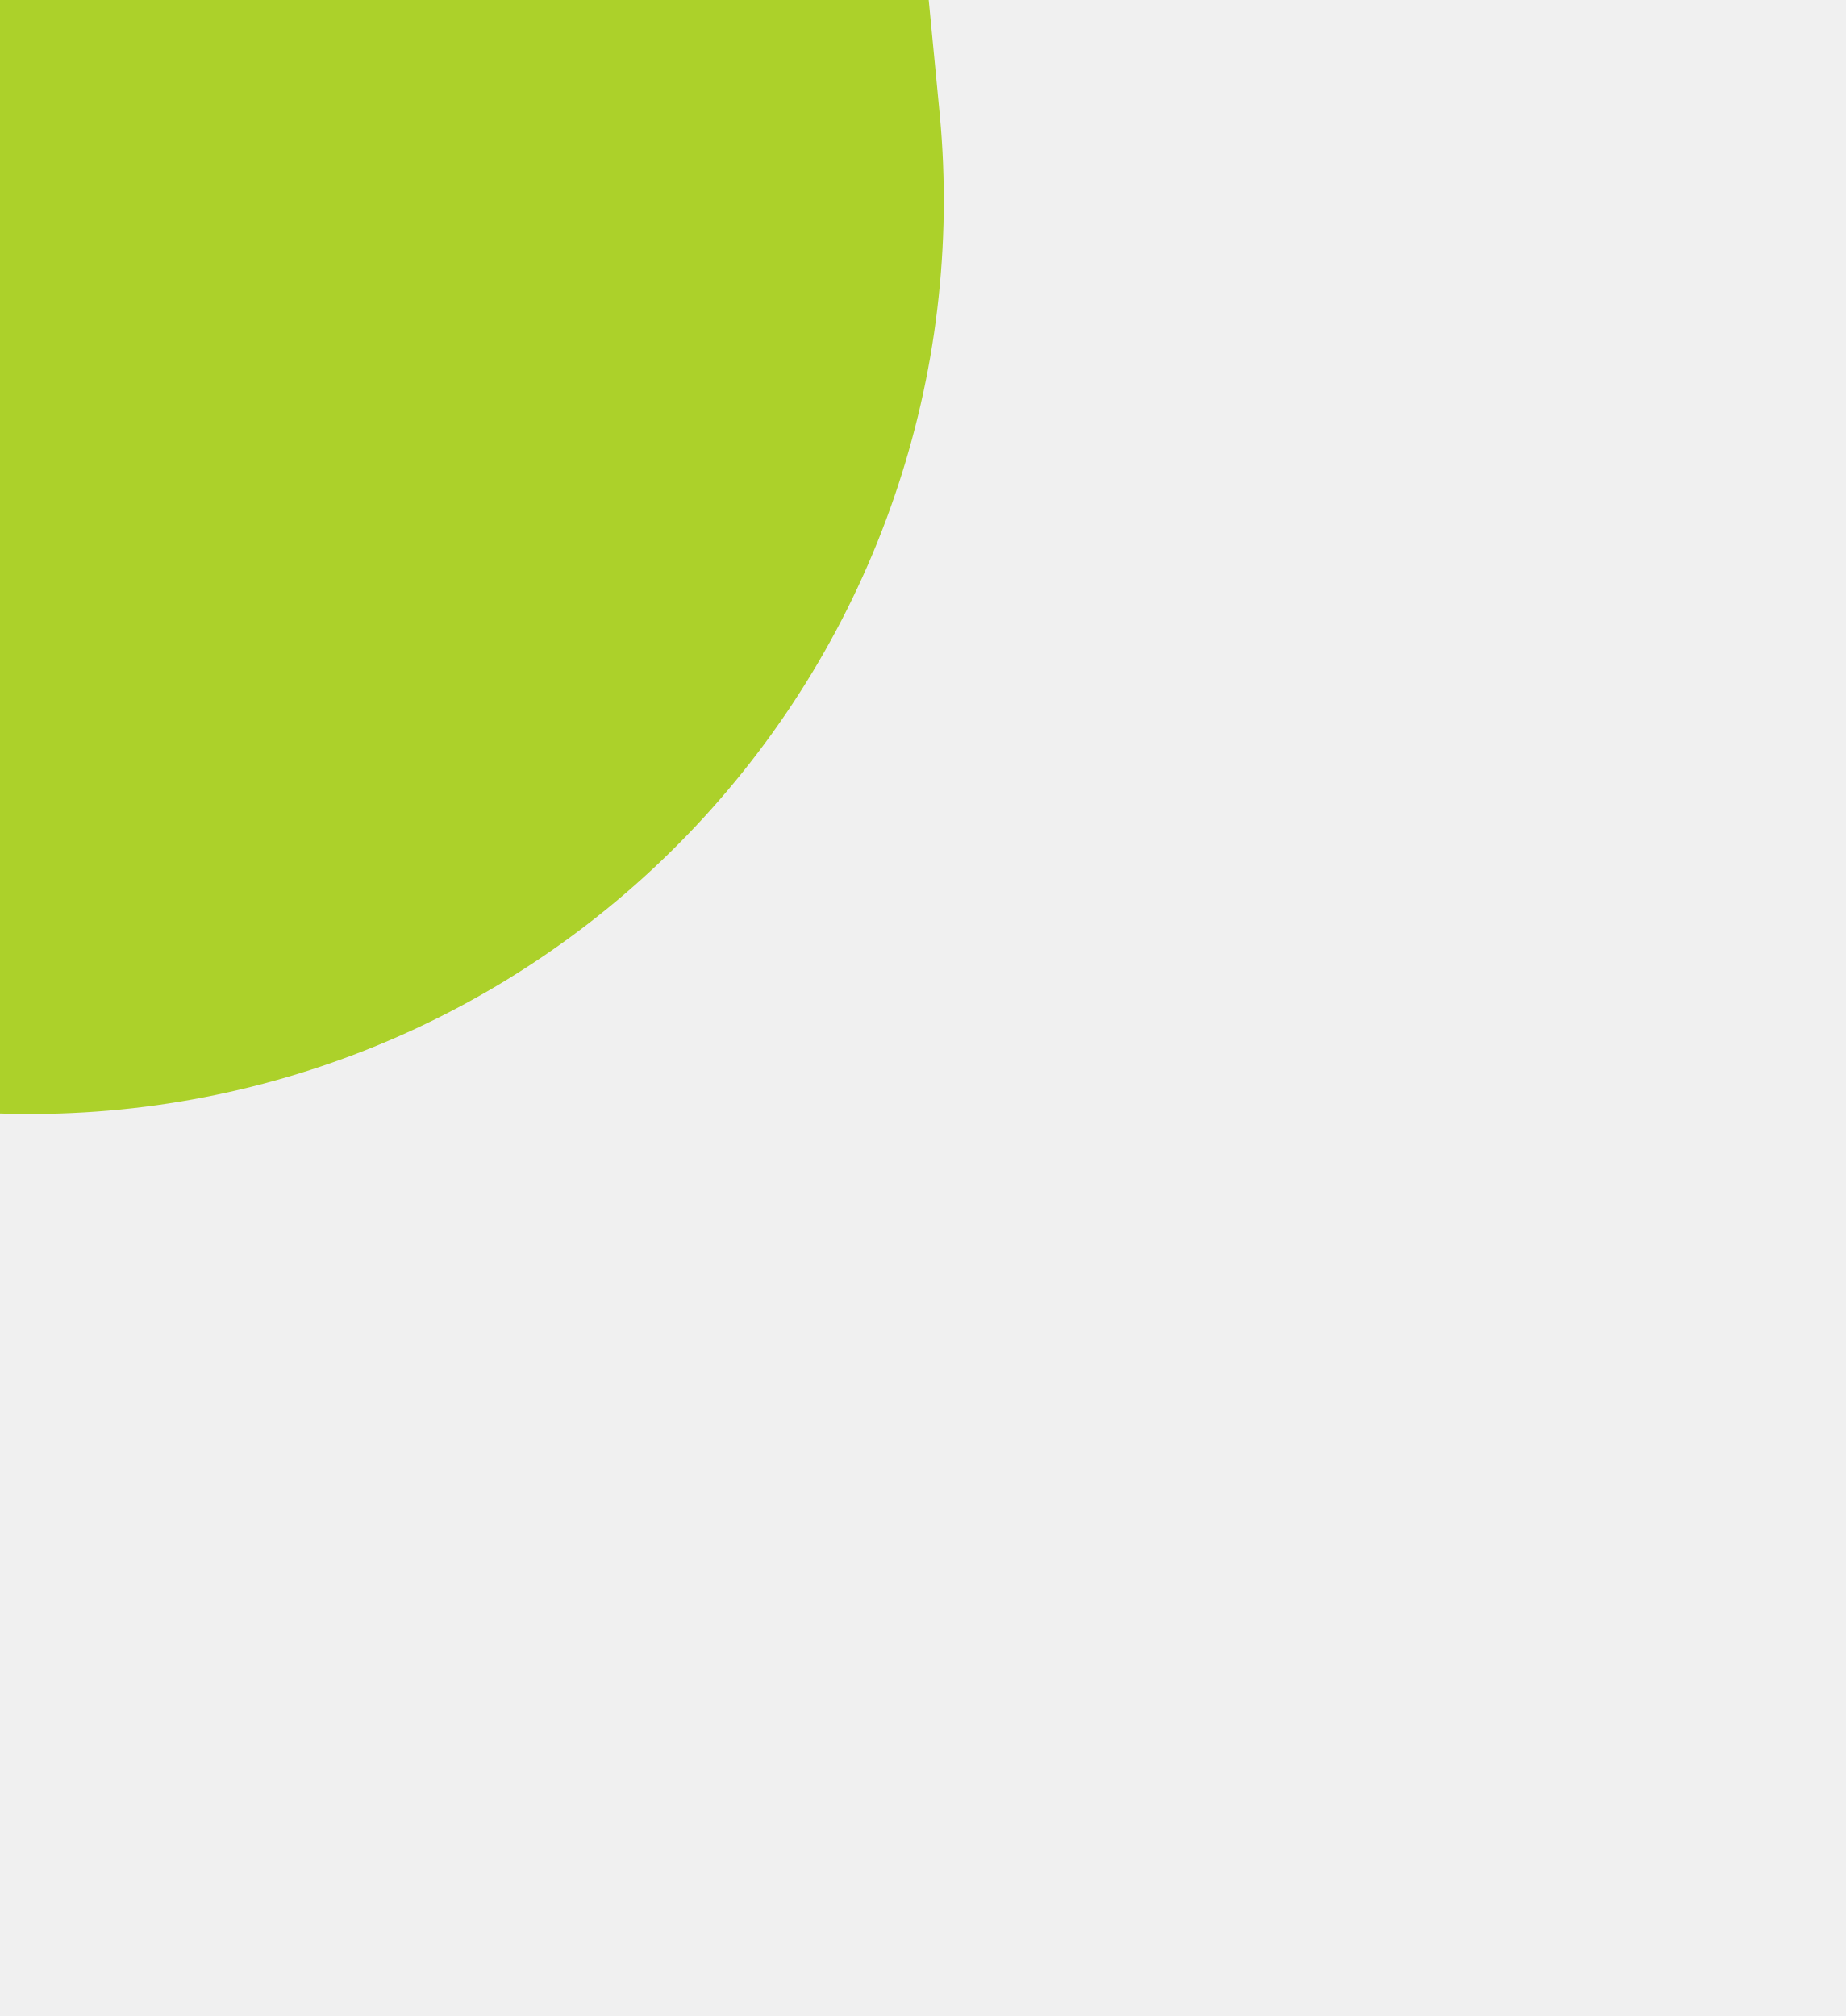
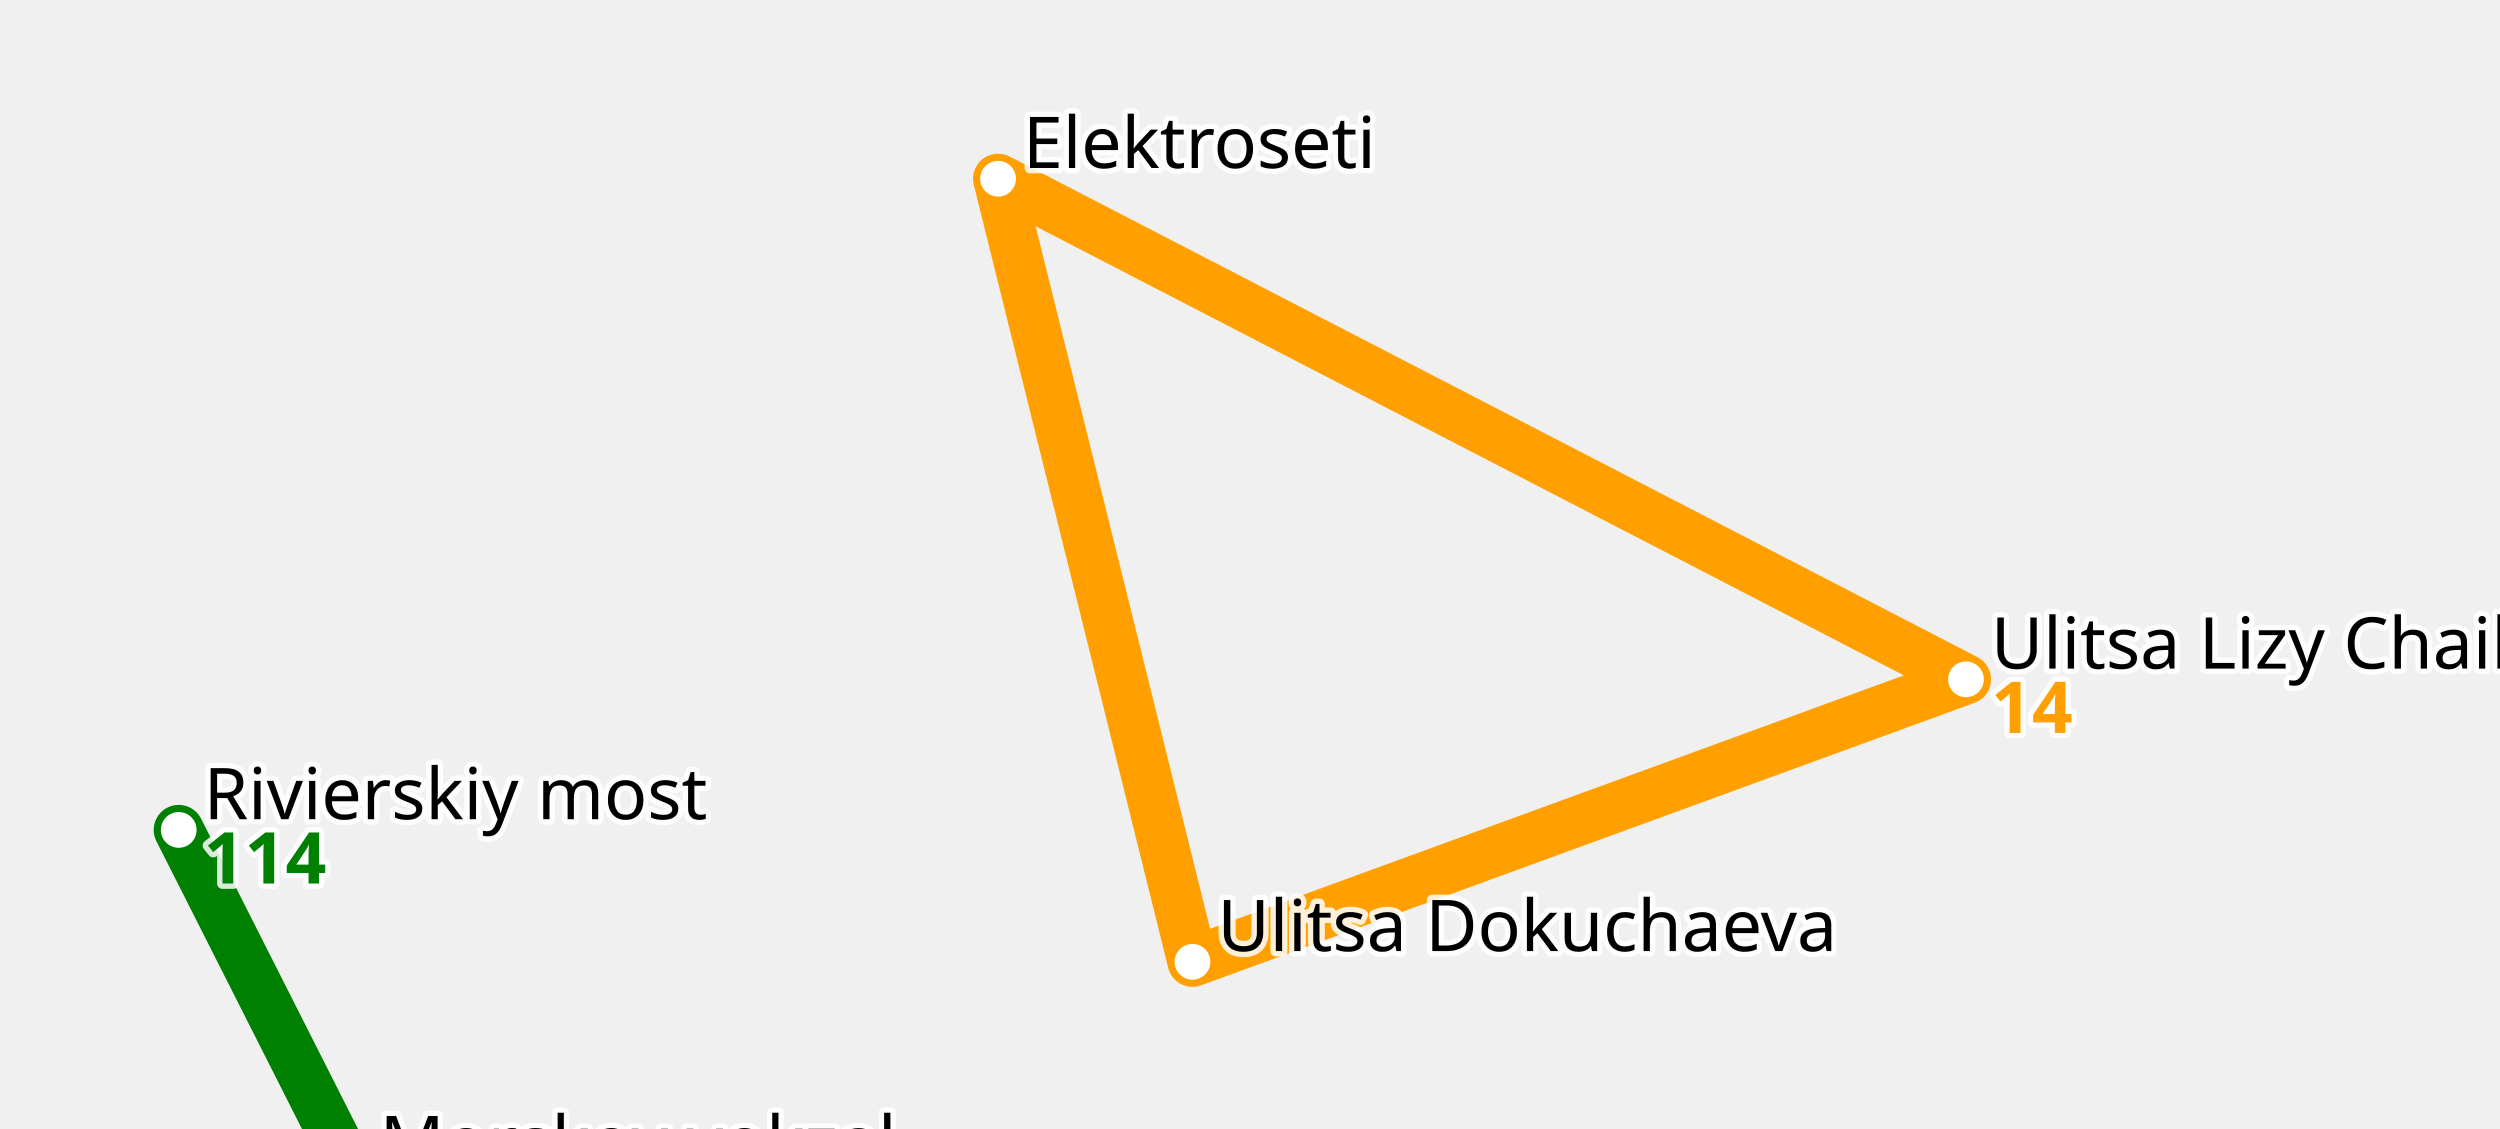
<svg xmlns="http://www.w3.org/2000/svg" version="1.1">
-   <polyline points="512.569,512.569 1303.09,8716.13 512.569,512.569" fill="none" stroke="rgb(172,209,42)" stroke-width="79550.3" stroke-linecap="round" stroke-linejoin="round" />
+   <polyline points="99.228,329.5 50,232.18 99.228,329.5" fill="none" stroke="green" stroke-width="14" stroke-linecap="round" stroke-linejoin="round" />
+   <polyline points="550,190.051 279.22,50 333.61,269.08 550,190.051" fill="none" stroke="rgb(255,160,0)" stroke-width="14" stroke-linecap="round" stroke-linejoin="round" />
+   <text x="99.228" y="329.5" dx="7" dy="15" font-size="20" font-weight="bold" font-family="Verdana" fill="rgba(255,255,255,0.85)" stroke="rgba(255,255,255,0.85)" stroke-width="3" stroke-linecap="round" stroke-linejoin="round">114</text>
+   <text x="99.228" y="329.5" dx="7" dy="15" font-size="20" font-weight="bold" font-family="Verdana" fill="green">114</text>
+   <text x="50" y="232.18" dx="7" dy="15" font-size="20" font-weight="bold" font-family="Verdana" fill="rgba(255,255,255,0.85)" stroke="rgba(255,255,255,0.85)" stroke-width="3" stroke-linecap="round" stroke-linejoin="round">114</text>
+   <text x="50" y="232.18" dx="7" dy="15" font-size="20" font-weight="bold" font-family="Verdana" fill="green">114</text>
+   <text x="550" y="190.051" dx="7" dy="15" font-size="20" font-weight="bold" font-family="Verdana" fill="rgba(255,255,255,0.85)" stroke="rgba(255,255,255,0.85)" stroke-width="3" stroke-linecap="round" stroke-linejoin="round">14</text>
+   <text x="550" y="190.051" dx="7" dy="15" font-size="20" font-weight="bold" font-family="Verdana" fill="rgb(255,160,0)">14</text>
+   <circle cx="279.22" cy="50" r="5" fill="white" />
+   <circle cx="99.228" cy="329.5" r="5" fill="white" />
+   <circle cx="50" cy="232.18" r="5" fill="white" />
+   <circle cx="333.61" cy="269.08" r="5" fill="white" />
+   <circle cx="550" cy="190.051" r="5" fill="white" />
+   <text x="279.22" y="50" dx="7" dy="-3" font-size="20" font-family="Verdana" fill="rgba(255,255,255,0.85)" stroke="rgba(255,255,255,0.85)" stroke-width="3" stroke-linecap="round" stroke-linejoin="round">Elektroseti</text>
+   <text x="279.22" y="50" dx="7" dy="-3" font-size="20" font-family="Verdana" fill="black">Elektroseti</text>
+   <text x="99.228" y="329.5" dx="7" dy="-3" font-size="20" font-family="Verdana" fill="rgba(255,255,255,0.85)" stroke="rgba(255,255,255,0.85)" stroke-width="3" stroke-linecap="round" stroke-linejoin="round">Morskoy vokzal</text>
+   <text x="99.228" y="329.5" dx="7" dy="-3" font-size="20" font-family="Verdana" fill="black">Morskoy vokzal</text>
+   <text x="50" y="232.18" dx="7" dy="-3" font-size="20" font-family="Verdana" fill="rgba(255,255,255,0.85)" stroke="rgba(255,255,255,0.85)" stroke-width="3" stroke-linecap="round" stroke-linejoin="round">Rivierskiy most</text>
+   <text x="50" y="232.18" dx="7" dy="-3" font-size="20" font-family="Verdana" fill="black">Rivierskiy most</text>
+   <text x="333.61" y="269.08" dx="7" dy="-3" font-size="20" font-family="Verdana" fill="rgba(255,255,255,0.85)" stroke="rgba(255,255,255,0.85)" stroke-width="3" stroke-linecap="round" stroke-linejoin="round">Ulitsa Dokuchaeva</text>
+   <text x="333.61" y="269.08" dx="7" dy="-3" font-size="20" font-family="Verdana" fill="black">Ulitsa Dokuchaeva</text>
+   <text x="550" y="190.051" dx="7" dy="-3" font-size="20" font-family="Verdana" fill="rgba(255,255,255,0.85)" stroke="rgba(255,255,255,0.85)" stroke-width="3" stroke-linecap="round" stroke-linejoin="round">Ulitsa Lizy Chaikinoi</text>
+   <text x="550" y="190.051" dx="7" dy="-3" font-size="20" font-family="Verdana" fill="black">Ulitsa Lizy Chaikinoi</text>
</svg>
